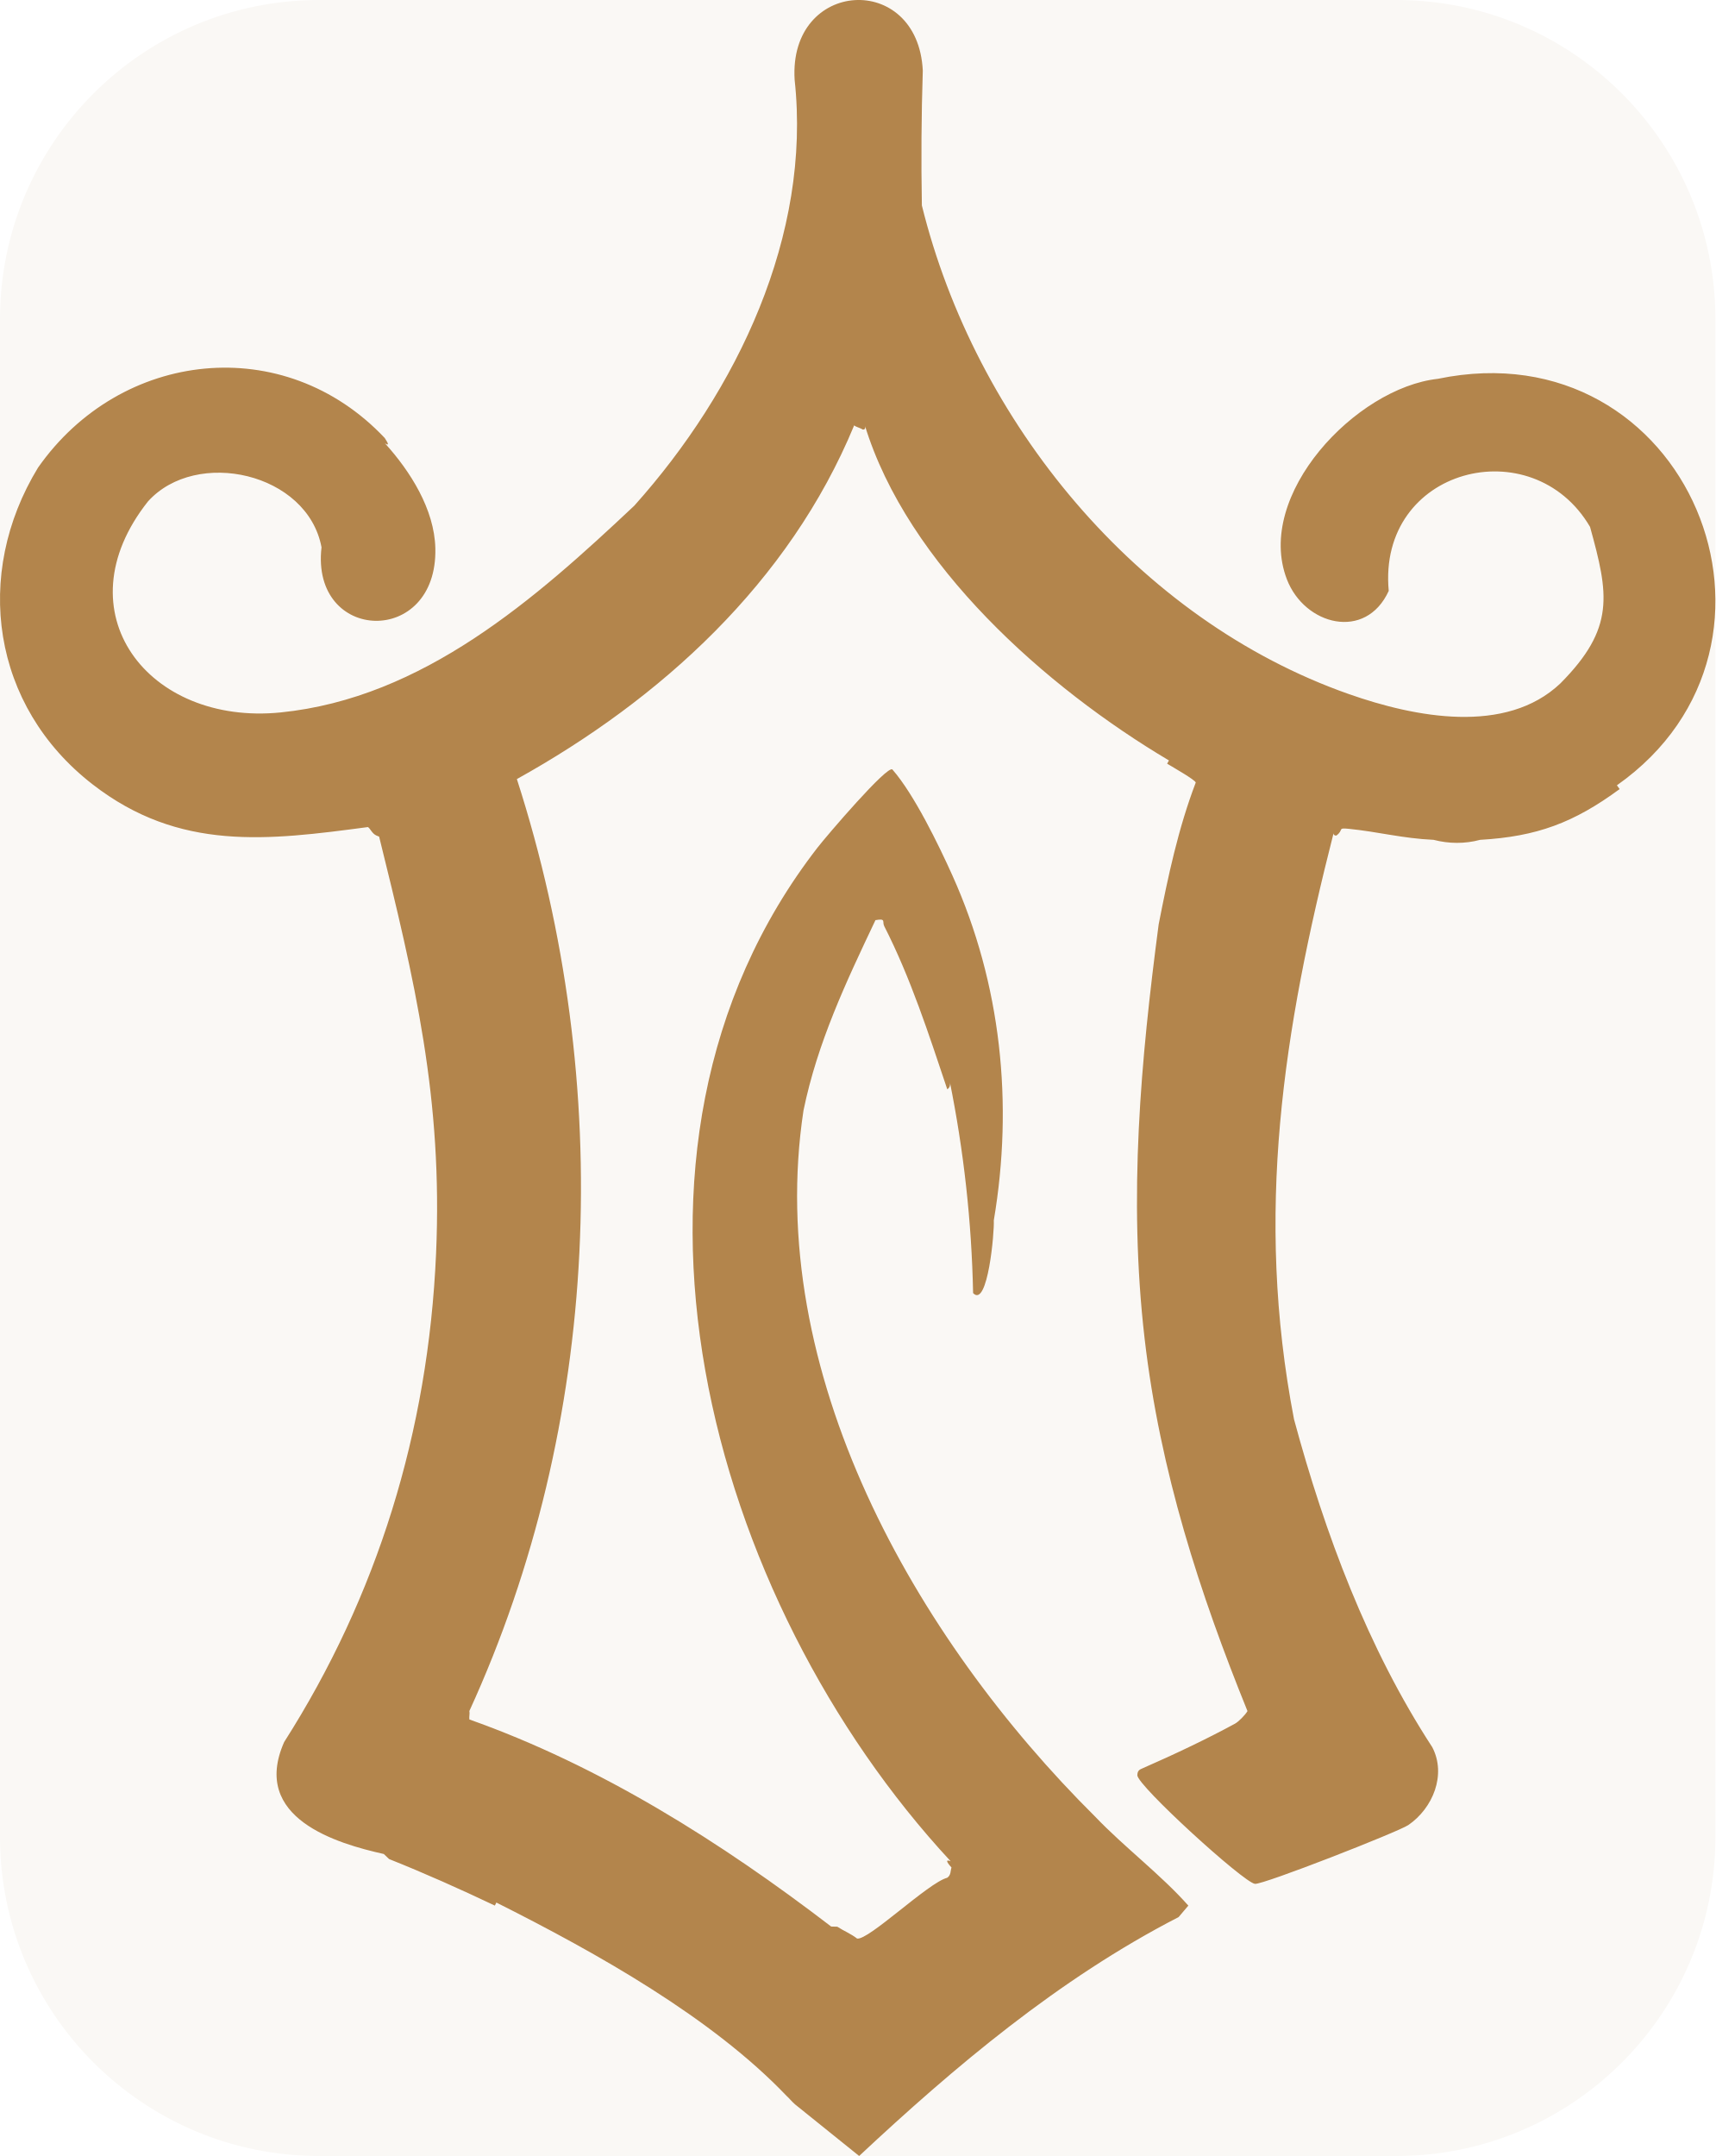
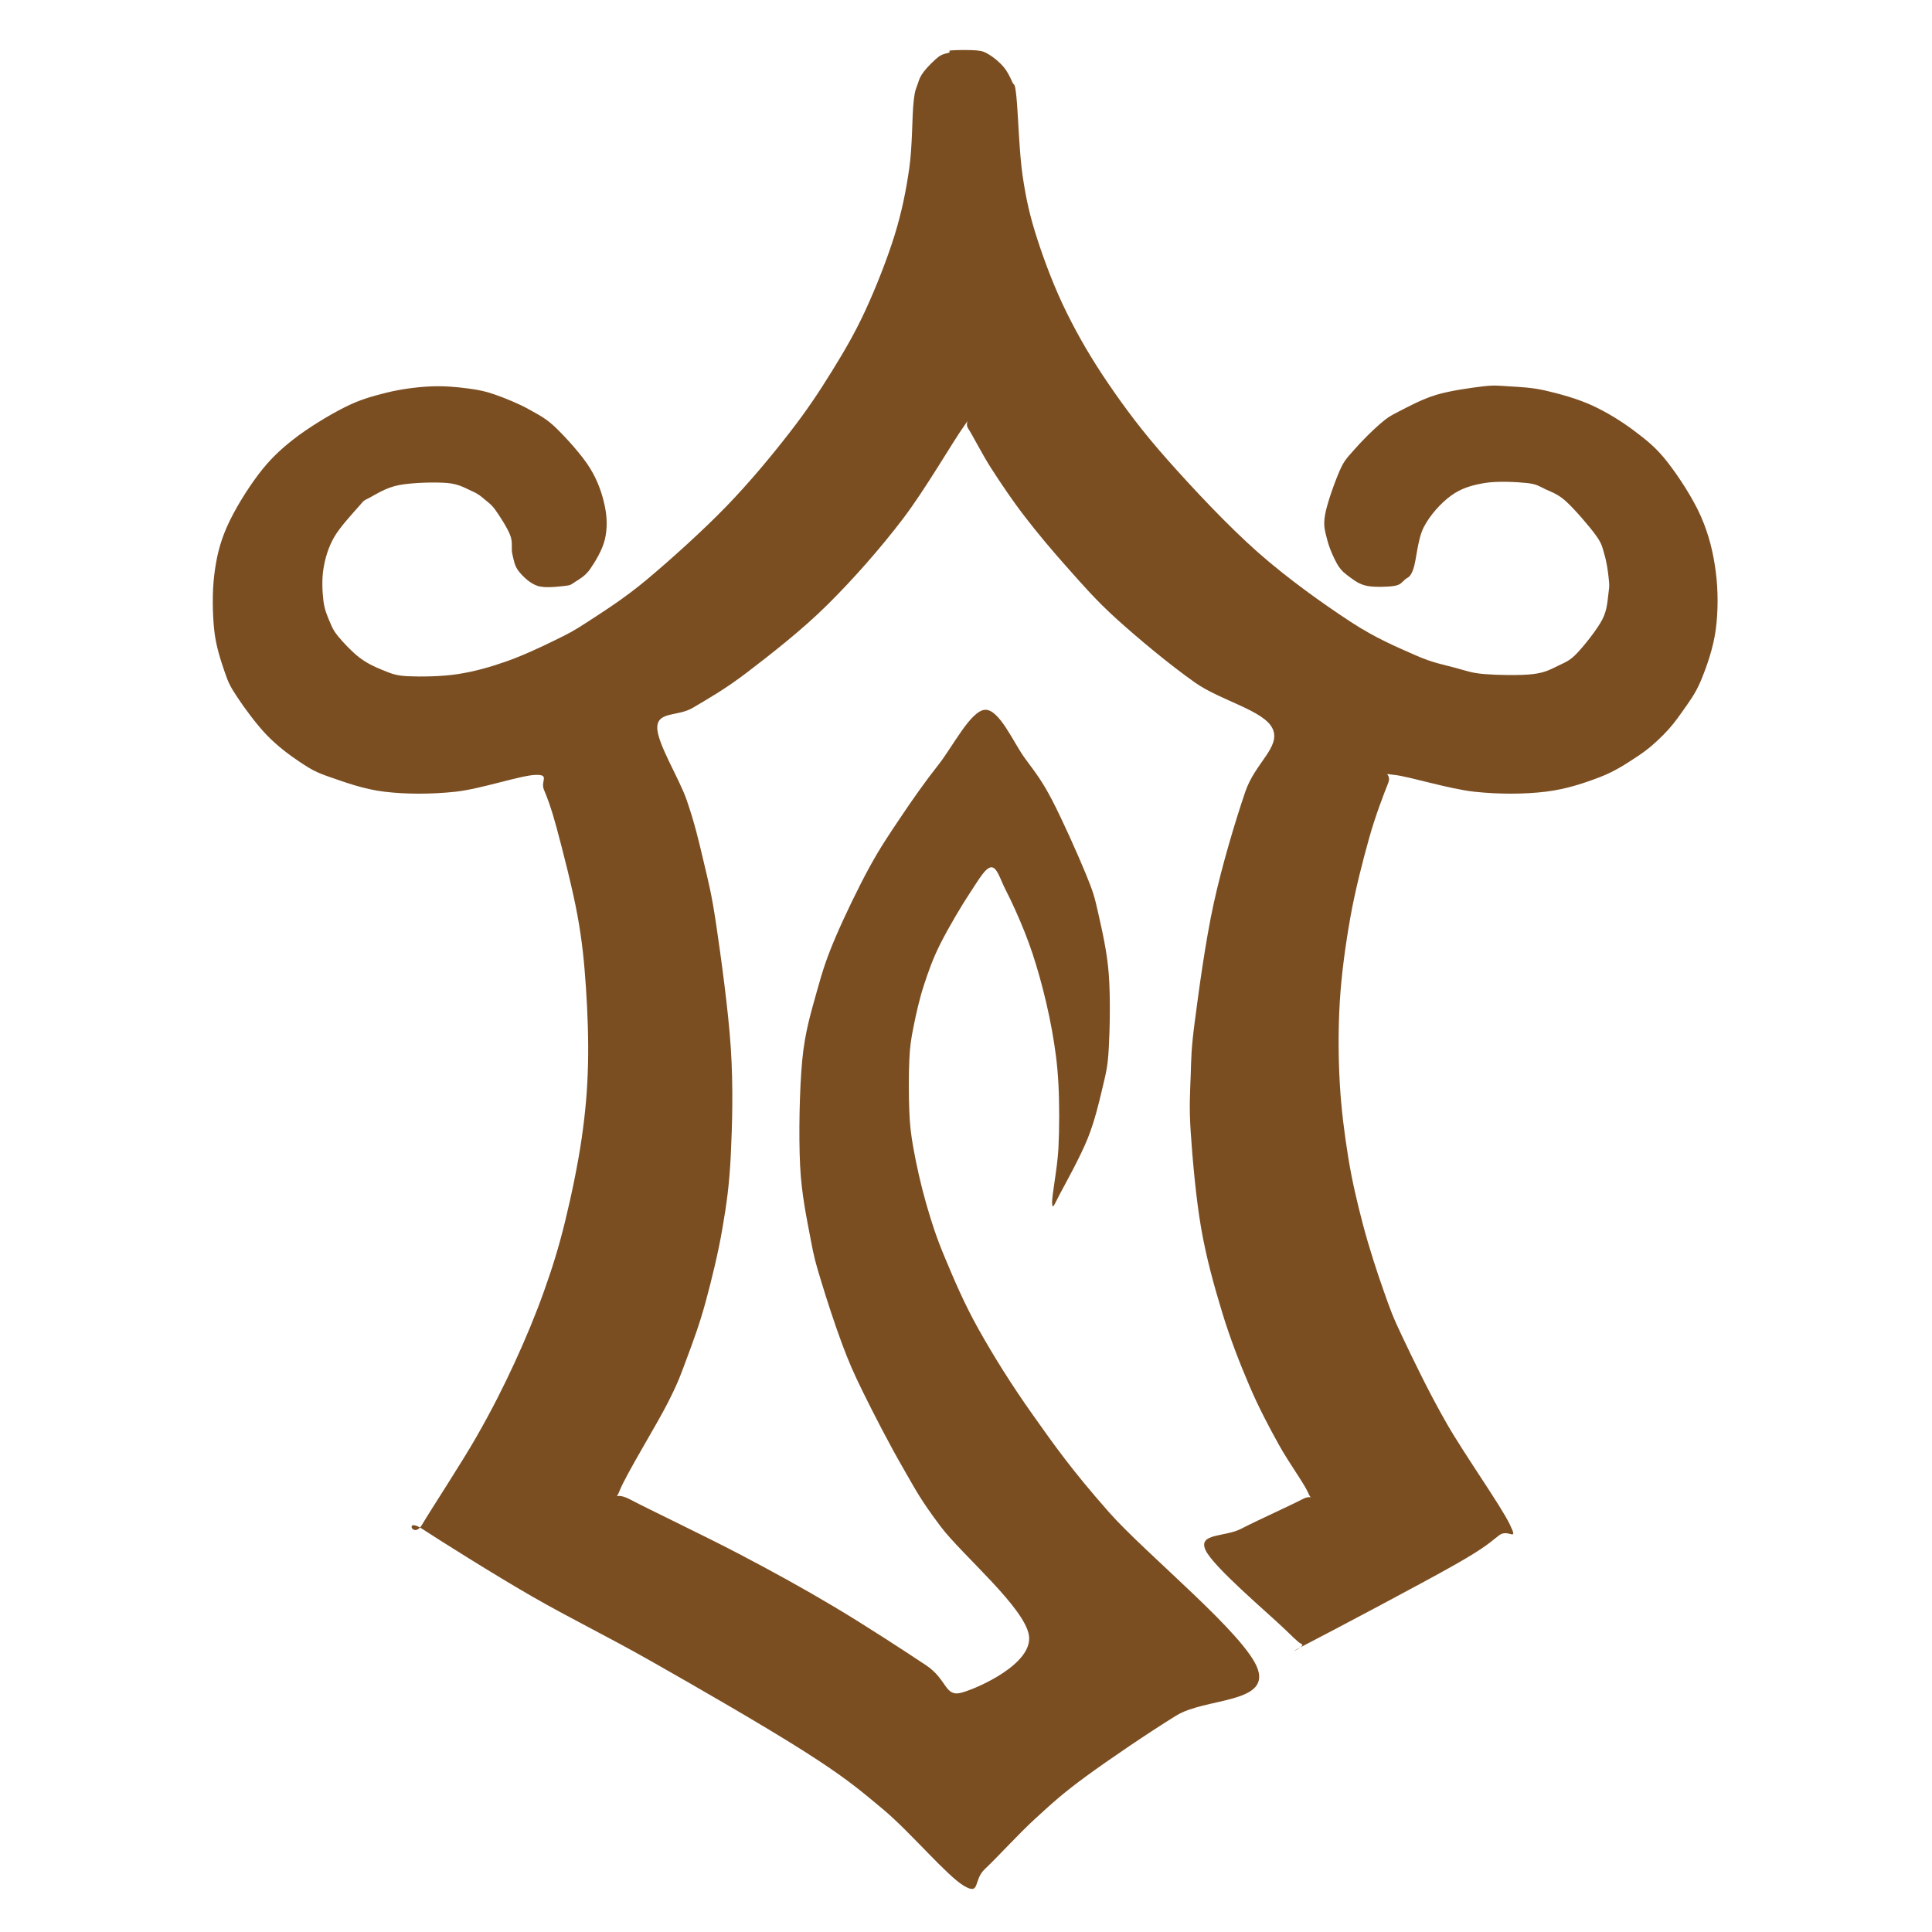
- <svg xmlns="http://www.w3.org/2000/svg" viewBox="0 0 644.88 810.43" fill="none">
-   <rect width="644.88" height="810.43" rx="120" fill="#FAF8F5" />
-   <path d="M346.56,77.22c20.08,81.33,80.99,155.74,160.55,183.69,24.9,8.75,59.02,15.4,79.51-4.04,20.63-20.81,18.16-33.43,11.13-58.82-21.63-36.93-79.97-22.24-75.68,24.06-8.66,18.94-31.66,12.93-38.29-4.35-12.17-31.7,25.95-71.97,56.74-75.36,94.03-19.54,142.87,99.64,67.33,152.79l1.03,1.42c-17.18,12.61-31.03,17.85-52.46,19.08-5.7,1.55-11.78,1.49-17.49,0-11.7-.53-20.86-3.04-31.86-4.14-4.5-.45-1.71.36-4.71,2.55-1.51,0-.91-1.4-.93-1.3-19.04,74.72-29.83,143.41-14.97,220.69,11.66,43.13,27.76,86.12,51.98,123.27,5.4,10.36.22,22.95-8.99,29.26-3.68,2.52-54.62,22.49-57.68,22.11-4.3-.53-44.3-37.03-44.21-40.84.03-1.1.36-1.89,1.41-2.34,13.5-5.91,25.25-11.57,35.23-16.99,1.38-.71,3.94-3.33,4.77-4.77-17.85-44.06-32.88-89.95-38.68-140.09-6.18-53.37-1.4-104.73,5.29-155.62,3.53-18.05,7.38-36.12,13.94-53.32-.15-1-8.69-5.82-10.76-7.1l.69-1.21c-46.04-27.32-98.37-73.54-114.4-126.21-.03-.11.87,2-.75,1.82-.77-.59-2.82-1.05-3.18-1.59-24.48,59.22-72.86,103.02-126.81,132.98,37.13,115.19,31.49,242.58-17.86,350.31.22.9-.14,2.16,0,3.18,49.3,17.45,94.74,46.21,136.02,77.84l2.3.06c2.33,1.53,5.17,2.67,7.44,4.45,4.25.79,26.82-21.05,33.86-22.84,1.5-.98,1.19-2.65,1.63-3.86-2.07-2.3-2.17-3.09-.31-2.35-90.87-97.91-138.44-266.99-50.06-381.03,3.37-4.35,26.43-31.32,28.17-29.34,8.09,9.22,17.37,28.3,22.58,39.9,18.29,40.69,22.96,85.63,15.52,129.58.28,4.05-2.25,33.14-7.78,27.32-.55-26.85-3.49-53.45-8.83-79.82.41,1.53.11,2.6-.88,3.21-6.96-20.74-13.74-41.79-23.7-61.33-.85-1.66.83-3-3.3-2.25-11.05,23.28-21.82,46.05-27.05,71.54-14.93,98.17,41.82,198.13,109.7,265.5,10.74,11.26,24.77,21.86,34.98,33.39l-3.66,4.31c-45.14,23.22-84.4,56.43-120.1,89.8-8.87-7.13-16.9-13.6-24.09-19.39-1.29-1.12-2.29-2.42-3.18-3.18-27.95-29.29-70.69-53.42-109.57-72.92-.11-.05,1.27-1.03-.12,1.37-12.86-6.12-26.53-12.23-39.75-17.49l-1.98-1.9c-17.57-3.92-50.14-13.44-37.47-42.08,34.91-54.75,54.17-116.52,57.11-183.53,2.57-58.37-7.91-102.32-21.68-157.95-.04-.16,2.29,2.11-.75.72-1.68-.77-2.27-2.61-3.18-3.18-37.58,5-70.88,9.29-103.53-16.07C-3.13,265.42-10.19,215.96,14.29,175.79c31.08-44.36,92.57-51.21,130.36-11.13,1.56,2.34,1.57,2.99.02,1.93,9.55,10.51,18.64,24.83,18.99,39.49.89,37.25-46.95,35.62-42.79-.35-5.24-28.03-47.06-37.41-65.25-17.23-32.92,41.57.08,84.33,49.89,79.3,53.59-5.41,95.87-42.81,132.94-77.71,38.69-43.18,66.64-101.65,60.28-160.1-2.33-37.86,46.31-40.83,48.18-3.47-.54,16.9-.65,33.8-.35,50.69Z" fill="#B3854C" />
+ <svg xmlns="http://www.w3.org/2000/svg" viewBox="167 168 920 920" fill="none">
+   <path d="M 620 192 C 622.2 191.8, 629.0 191.7, 632.0 192.0 C 635.0 192.3, 635.8 192.7, 638.0 194.0 C 640.2 195.3, 643.2 197.8, 645.0 200.0 C 646.8 202.2, 648.0 204.7, 649.0 207.0 C 650.0 209.3, 650.2 206.5, 651.0 214.0 C 651.8 221.5, 652.3 240.7, 654.0 252.0 C 655.7 263.3, 657.5 271.2, 661.0 282.0 C 664.5 292.8, 669.3 305.5, 675.0 317.0 C 680.7 328.5, 687.0 339.3, 695.0 351.0 C 703.0 362.7, 711.2 373.7, 723.0 387.0 C 734.8 400.3, 751.5 418.2, 766.0 431.0 C 780.5 443.8, 797.5 455.8, 810.0 464.0 C 822.5 472.2, 832.7 476.3, 841.0 480.0 C 849.3 483.7, 854.5 484.5, 860.0 486.0 C 865.5 487.5, 867.8 488.5, 874.0 489.0 C 880.2 489.5, 891.2 489.7, 897.0 489.0 C 902.8 488.3, 905.5 486.7, 909.0 485.0 C 912.5 483.3, 914.5 482.7, 918.0 479.0 C 921.5 475.3, 927.5 467.8, 930.0 463.0 C 932.5 458.2, 932.5 453.3, 933.0 450.0 C 933.5 446.7, 933.3 446.0, 933.0 443.0 C 932.7 440.0, 932.0 435.3, 931.0 432.0 C 930.0 428.7, 930.0 427.2, 927.0 423.0 C 924.0 418.8, 917.0 410.7, 913.0 407.0 C 909.0 403.3, 906.2 402.5, 903.0 401.0 C 899.8 399.5, 898.8 398.5, 894.0 398.0 C 889.2 397.5, 880.0 397.0, 874.0 398.0 C 868.0 399.0, 862.8 400.5, 858.0 404.0 C 853.2 407.5, 848.0 413.2, 845.0 419.0 C 842.0 424.8, 841.5 434.8, 840.0 439.0 C 838.5 443.2, 837.5 442.7, 836.0 444.0 C 834.5 445.3, 834.0 446.5, 831.0 447.0 C 828.0 447.5, 821.5 447.7, 818.0 447.0 C 814.5 446.3, 812.3 444.7, 810.0 443.0 C 807.7 441.3, 805.8 440.0, 804.0 437.0 C 802.2 434.0, 800.0 429.0, 799.0 425.0 C 798.0 421.0, 797.0 418.5, 798.0 413.0 C 799.0 407.5, 802.7 397.2, 805.0 392.0 C 807.3 386.8, 808.8 385.7, 812.0 382.0 C 815.2 378.3, 820.5 373.0, 824.0 370.0 C 827.5 367.0, 828.5 366.3, 833.0 364.0 C 837.5 361.7, 844.3 358.0, 851.0 356.0 C 857.7 354.0, 867.2 352.7, 873.0 352.0 C 878.8 351.3, 881.0 351.7, 886.0 352.0 C 891.0 352.3, 896.5 352.5, 903.0 354.0 C 909.5 355.5, 918.0 357.8, 925.0 361.0 C 932.0 364.2, 939.0 368.5, 945.0 373.0 C 951.0 377.5, 955.7 381.2, 961.0 388.0 C 966.3 394.8, 973.2 405.3, 977.0 414.0 C 980.8 422.7, 982.8 431.0, 984.0 440.0 C 985.2 449.0, 985.2 459.3, 984.0 468.0 C 982.8 476.7, 979.7 485.5, 977.0 492.0 C 974.3 498.5, 971.0 502.7, 968.0 507.0 C 965.0 511.3, 962.5 514.5, 959.0 518.0 C 955.5 521.5, 952.0 524.7, 947.0 528.0 C 942.0 531.3, 936.3 535.2, 929.0 538.0 C 921.7 540.8, 913.0 543.8, 903.0 545.0 C 893.0 546.2, 881.0 546.3, 869.0 545.0 C 857.0 543.7, 837.8 537.7, 831.0 537.0 C 824.2 536.3, 830.0 536.0, 828.0 541.0 C 826.0 546.0, 822.0 556.3, 819.0 567.0 C 816.0 577.7, 812.3 592.0, 810.0 605.0 C 807.7 618.0, 805.8 631.8, 805.0 645.0 C 804.2 658.2, 804.3 671.7, 805.0 684.0 C 805.7 696.3, 807.2 707.8, 809.0 719.0 C 810.8 730.2, 813.2 740.3, 816.0 751.0 C 818.8 761.7, 822.8 774.0, 826.0 783.0 C 829.2 792.0, 830.0 794.5, 835.0 805.0 C 840.0 815.5, 847.5 831.2, 856.0 846.0 C 864.5 860.8, 881.8 885.2, 886.0 894.0 C 890.2 902.8, 885.3 895.8, 881.0 899.0 C 876.7 902.2, 875.3 904.3, 860.0 913.0 C 844.7 921.7, 801.2 944.7, 789.0 951.0 C 776.8 957.3, 788.7 952.2, 787.0 951.0 C 785.3 949.8, 786.7 951.5, 779.0 944.0 C 771.3 936.5, 744.5 914.0, 741.0 906.0 C 737.5 898.0, 750.3 900.0, 758.0 896.0 C 765.7 892.0, 781.7 884.8, 787.0 882.0 C 792.3 879.2, 791.8 883.3, 790.0 879.0 C 788.2 874.7, 780.7 864.5, 776.0 856.0 C 771.3 847.5, 766.5 838.5, 762.0 828.0 C 757.5 817.5, 752.8 805.5, 749.0 793.0 C 745.2 780.5, 741.5 767.3, 739.0 753.0 C 736.5 738.7, 734.8 719.2, 734.0 707.0 C 733.2 694.8, 733.7 688.8, 734.0 680.0 C 734.3 671.2, 734.2 667.7, 736.0 654.0 C 737.8 640.3, 741.0 616.2, 745.0 598.0 C 749.0 579.8, 755.3 558.8, 760.0 545.0 C 764.7 531.2, 777.0 523.7, 773.0 515.0 C 769.0 506.3, 748.3 501.7, 736.0 493.0 C 723.7 484.3, 709.2 472.2, 699.0 463.0 C 688.8 453.8, 682.3 446.2, 675.0 438.0 C 667.7 429.8, 661.0 421.8, 655.0 414.0 C 649.0 406.2, 643.5 398.0, 639.0 391.0 C 634.5 384.0, 630.2 375.3, 628.0 372.0 C 625.8 368.7, 631.2 363.8, 626.0 371.0 C 620.8 378.2, 607.8 400.8, 597.0 415.0 C 586.2 429.2, 573.3 443.8, 561.0 456.0 C 548.7 468.2, 533.7 479.8, 523.0 488.0 C 512.3 496.2, 504.2 500.7, 497.0 505.0 C 489.8 509.3, 480.5 506.7, 480.0 514.0 C 479.5 521.3, 490.3 538.3, 494.0 549.0 C 497.7 559.7, 499.7 568.2, 502.0 578.0 C 504.3 587.8, 505.8 593.2, 508.0 608.0 C 510.2 622.8, 513.8 648.7, 515.0 667.0 C 516.2 685.3, 515.7 703.7, 515.0 718.0 C 514.3 732.3, 513.0 741.3, 511.0 753.0 C 509.0 764.7, 505.8 777.7, 503.0 788.0 C 500.2 798.3, 497.0 807.0, 494.0 815.0 C 491.0 823.0, 490.3 825.5, 485.0 836.0 C 479.7 846.5, 465.0 870.3, 462.0 878.0 C 459.0 885.7, 457.5 877.0, 467.0 882.0 C 476.5 887.0, 502.8 899.5, 519.0 908.0 C 535.2 916.5, 549.2 924.2, 564.0 933.0 C 578.8 941.8, 597.8 954.2, 608.0 961.0 C 618.2 967.8, 616.8 976.3, 625.0 974.0 C 633.2 971.7, 658.7 960.2, 657.0 947.0 C 655.3 933.8, 625.0 908.3, 615.0 895.0 C 605.0 881.7, 603.2 877.7, 597.0 867.0 C 590.8 856.3, 582.8 840.8, 578.0 831.0 C 573.2 821.2, 571.3 816.8, 568.0 808.0 C 564.7 799.2, 560.5 786.3, 558.0 778.0 C 555.5 769.7, 554.7 767.2, 553.0 758.0 C 551.3 748.8, 548.7 737.2, 548.0 723.0 C 547.3 708.8, 547.7 686.8, 549.0 673.0 C 550.3 659.2, 553.3 649.8, 556.0 640.0 C 558.7 630.2, 560.8 623.8, 565.0 614.0 C 569.2 604.2, 575.8 590.5, 581.0 581.0 C 586.2 571.5, 590.5 565.2, 596.0 557.0 C 601.5 548.8, 607.3 540.5, 614.0 532.0 C 620.7 523.5, 629.2 506.5, 636.0 506.0 C 642.8 505.5, 649.7 521.8, 655.0 529.0 C 660.3 536.2, 663.2 539.8, 668.0 549.0 C 672.8 558.2, 680.3 575.0, 684.0 584.0 C 687.7 593.0, 688.2 595.0, 690.0 603.0 C 691.8 611.0, 694.2 621.3, 695.0 632.0 C 695.8 642.7, 695.5 658.0, 695.0 667.0 C 694.5 676.0, 693.7 678.8, 692.0 686.0 C 690.3 693.2, 688.3 701.7, 685.0 710.0 C 681.7 718.3, 674.8 730.8, 672.0 736.0 C 669.2 741.2, 668.2 744.5, 668.0 741.0 C 667.8 737.5, 670.5 724.5, 671.0 715.0 C 671.5 705.5, 671.5 693.3, 671.0 684.0 C 670.5 674.7, 669.5 667.5, 668.0 659.0 C 666.5 650.5, 664.2 640.8, 662.0 633.0 C 659.8 625.2, 657.7 618.8, 655.0 612.0 C 652.3 605.2, 648.7 597.2, 646.0 592.0 C 643.3 586.8, 641.8 580.8, 639.0 581.0 C 636.2 581.2, 633.0 587.0, 629.0 593.0 C 625.0 599.0, 618.7 609.7, 615.0 617.0 C 611.3 624.3, 609.2 630.3, 607.0 637.0 C 604.8 643.7, 603.2 651.0, 602.0 657.0 C 600.8 663.0, 600.3 666.3, 600.0 673.0 C 599.7 679.7, 599.7 690.0, 600.0 697.0 C 600.3 704.0, 600.7 707.7, 602.0 715.0 C 603.3 722.3, 605.5 732.3, 608.0 741.0 C 610.5 749.7, 612.8 757.0, 617.0 767.0 C 621.2 777.0, 626.0 788.5, 633.0 801.0 C 640.0 813.5, 648.7 827.5, 659.0 842.0 C 669.3 856.5, 677.2 867.8, 695.0 888.0 C 712.8 908.2, 760.7 946.8, 766.0 963.0 C 771.3 979.2, 740.7 976.5, 727.0 985.0 C 713.3 993.5, 695.2 1005.8, 684.0 1014.0 C 672.8 1022.2, 668.0 1026.7, 660.0 1034.0 C 652.0 1041.3, 641.7 1052.7, 636.0 1058.0 C 630.3 1063.3, 634.0 1070.7, 626.0 1066.0 C 618.0 1061.3, 600.7 1040.7, 588.0 1030.0 C 575.3 1019.3, 568.5 1013.8, 550.0 1002.0 C 531.5 990.2, 498.7 971.3, 477.0 959.0 C 455.3 946.7, 438.2 938.5, 420.0 928.0 C 401.8 917.5, 376.7 901.7, 368.0 896.0 C 359.3 890.3, 363.7 901.3, 368.0 894.0 C 372.3 886.7, 386.7 864.8, 394.0 852.0 C 401.3 839.2, 406.7 828.5, 412.0 817.0 C 417.3 805.5, 422.0 794.2, 426.0 783.0 C 430.0 771.8, 433.0 762.2, 436.0 750.0 C 439.0 737.8, 442.2 722.5, 444.0 710.0 C 445.8 697.5, 446.7 687.0, 447.0 675.0 C 447.3 663.0, 446.8 649.8, 446.0 638.0 C 445.2 626.2, 444.3 616.7, 442.0 604.0 C 439.7 591.3, 434.7 572.0, 432.0 562.0 C 429.3 552.0, 427.7 548.2, 426.0 544.0 C 424.3 539.8, 429.0 536.8, 422.0 537.0 C 415.0 537.2, 396.0 543.7, 384.0 545.0 C 372.0 546.3, 360.0 546.2, 350.0 545.0 C 340.0 543.8, 330.7 540.3, 324.0 538.0 C 317.3 535.7, 315.0 534.3, 310.0 531.0 C 305.0 527.7, 299.0 523.2, 294.0 518.0 C 289.0 512.8, 283.3 505.0, 280.0 500.0 C 276.7 495.0, 275.8 493.3, 274.0 488.0 C 272.2 482.7, 269.8 475.7, 269.0 468.0 C 268.2 460.3, 268.0 450.2, 269.0 442.0 C 270.0 433.8, 271.5 427.0, 275.0 419.0 C 278.5 411.0, 284.7 401.0, 290.0 394.0 C 295.3 387.0, 300.2 382.3, 307.0 377.0 C 313.8 371.7, 323.7 365.7, 331.0 362.0 C 338.3 358.3, 344.2 356.7, 351.0 355.0 C 357.8 353.3, 365.5 352.3, 372.0 352.0 C 378.5 351.7, 384.8 352.3, 390.0 353.0 C 395.2 353.7, 398.2 354.3, 403.0 356.0 C 407.8 357.7, 414.2 360.3, 419.0 363.0 C 423.8 365.7, 427.2 367.3, 432.0 372.0 C 436.8 376.7, 444.2 384.8, 448.0 391.0 C 451.8 397.2, 453.8 403.3, 455.0 409.0 C 456.2 414.7, 456.2 420.0, 455.0 425.0 C 453.8 430.0, 450.3 435.7, 448.0 439.0 C 445.7 442.3, 443.0 443.7, 441.0 445.0 C 439.0 446.3, 439.0 446.7, 436.0 447.0 C 433.0 447.3, 426.7 448.2, 423.0 447.0 C 419.3 445.8, 416.0 442.5, 414.0 440.0 C 412.0 437.5, 411.7 434.8, 411.0 432.0 C 410.3 429.2, 411.3 426.5, 410.0 423.0 C 408.7 419.5, 405.0 413.8, 403.0 411.0 C 401.0 408.2, 399.8 407.5, 398.0 406.0 C 396.2 404.5, 395.0 403.3, 392.0 402.0 C 389.0 400.7, 385.8 398.5, 380.0 398.0 C 374.2 397.5, 363.2 397.8, 357.0 399.0 C 350.8 400.2, 346.2 403.3, 343.0 405.0 C 339.8 406.7, 340.8 405.8, 338.0 409.0 C 335.2 412.2, 328.8 419.0, 326.0 424.0 C 323.2 429.0, 321.8 434.0, 321.0 439.0 C 320.2 444.0, 320.5 449.8, 321.0 454.0 C 321.5 458.2, 322.8 461.2, 324.0 464.0 C 325.2 466.8, 325.7 468.2, 328.0 471.0 C 330.3 473.8, 334.5 478.3, 338.0 481.0 C 341.5 483.7, 345.2 485.5, 349.0 487.0 C 352.8 488.5, 355.0 489.7, 361.0 490.0 C 367.0 490.3, 377.2 490.2, 385.0 489.0 C 392.8 487.8, 400.3 485.7, 408.0 483.0 C 415.7 480.3, 424.5 476.2, 431.0 473.0 C 437.5 469.8, 439.7 468.8, 447.0 464.0 C 454.3 459.2, 464.0 453.2, 475.0 444.0 C 486.0 434.8, 501.7 420.7, 513.0 409.0 C 524.3 397.3, 534.7 384.7, 543.0 374.0 C 551.3 363.3, 557.0 354.7, 563.0 345.0 C 569.0 335.3, 574.0 326.8, 579.0 316.0 C 584.0 305.2, 589.5 291.3, 593.0 280.0 C 596.5 268.7, 598.5 258.5, 600.0 248.0 C 601.5 237.5, 601.3 223.7, 602.0 217.0 C 602.7 210.3, 603.2 210.5, 604.0 208.0 C 604.8 205.5, 605.3 204.2, 607.0 202.0 C 608.7 199.8, 612.0 196.5, 614.0 195.0 C 616.0 193.5, 618.0 193.5, 619.0 193.0 C 620.0 192.5, 617.8 192.2, 620.0 192.0 Z" fill="#7b4e22" />
</svg>
